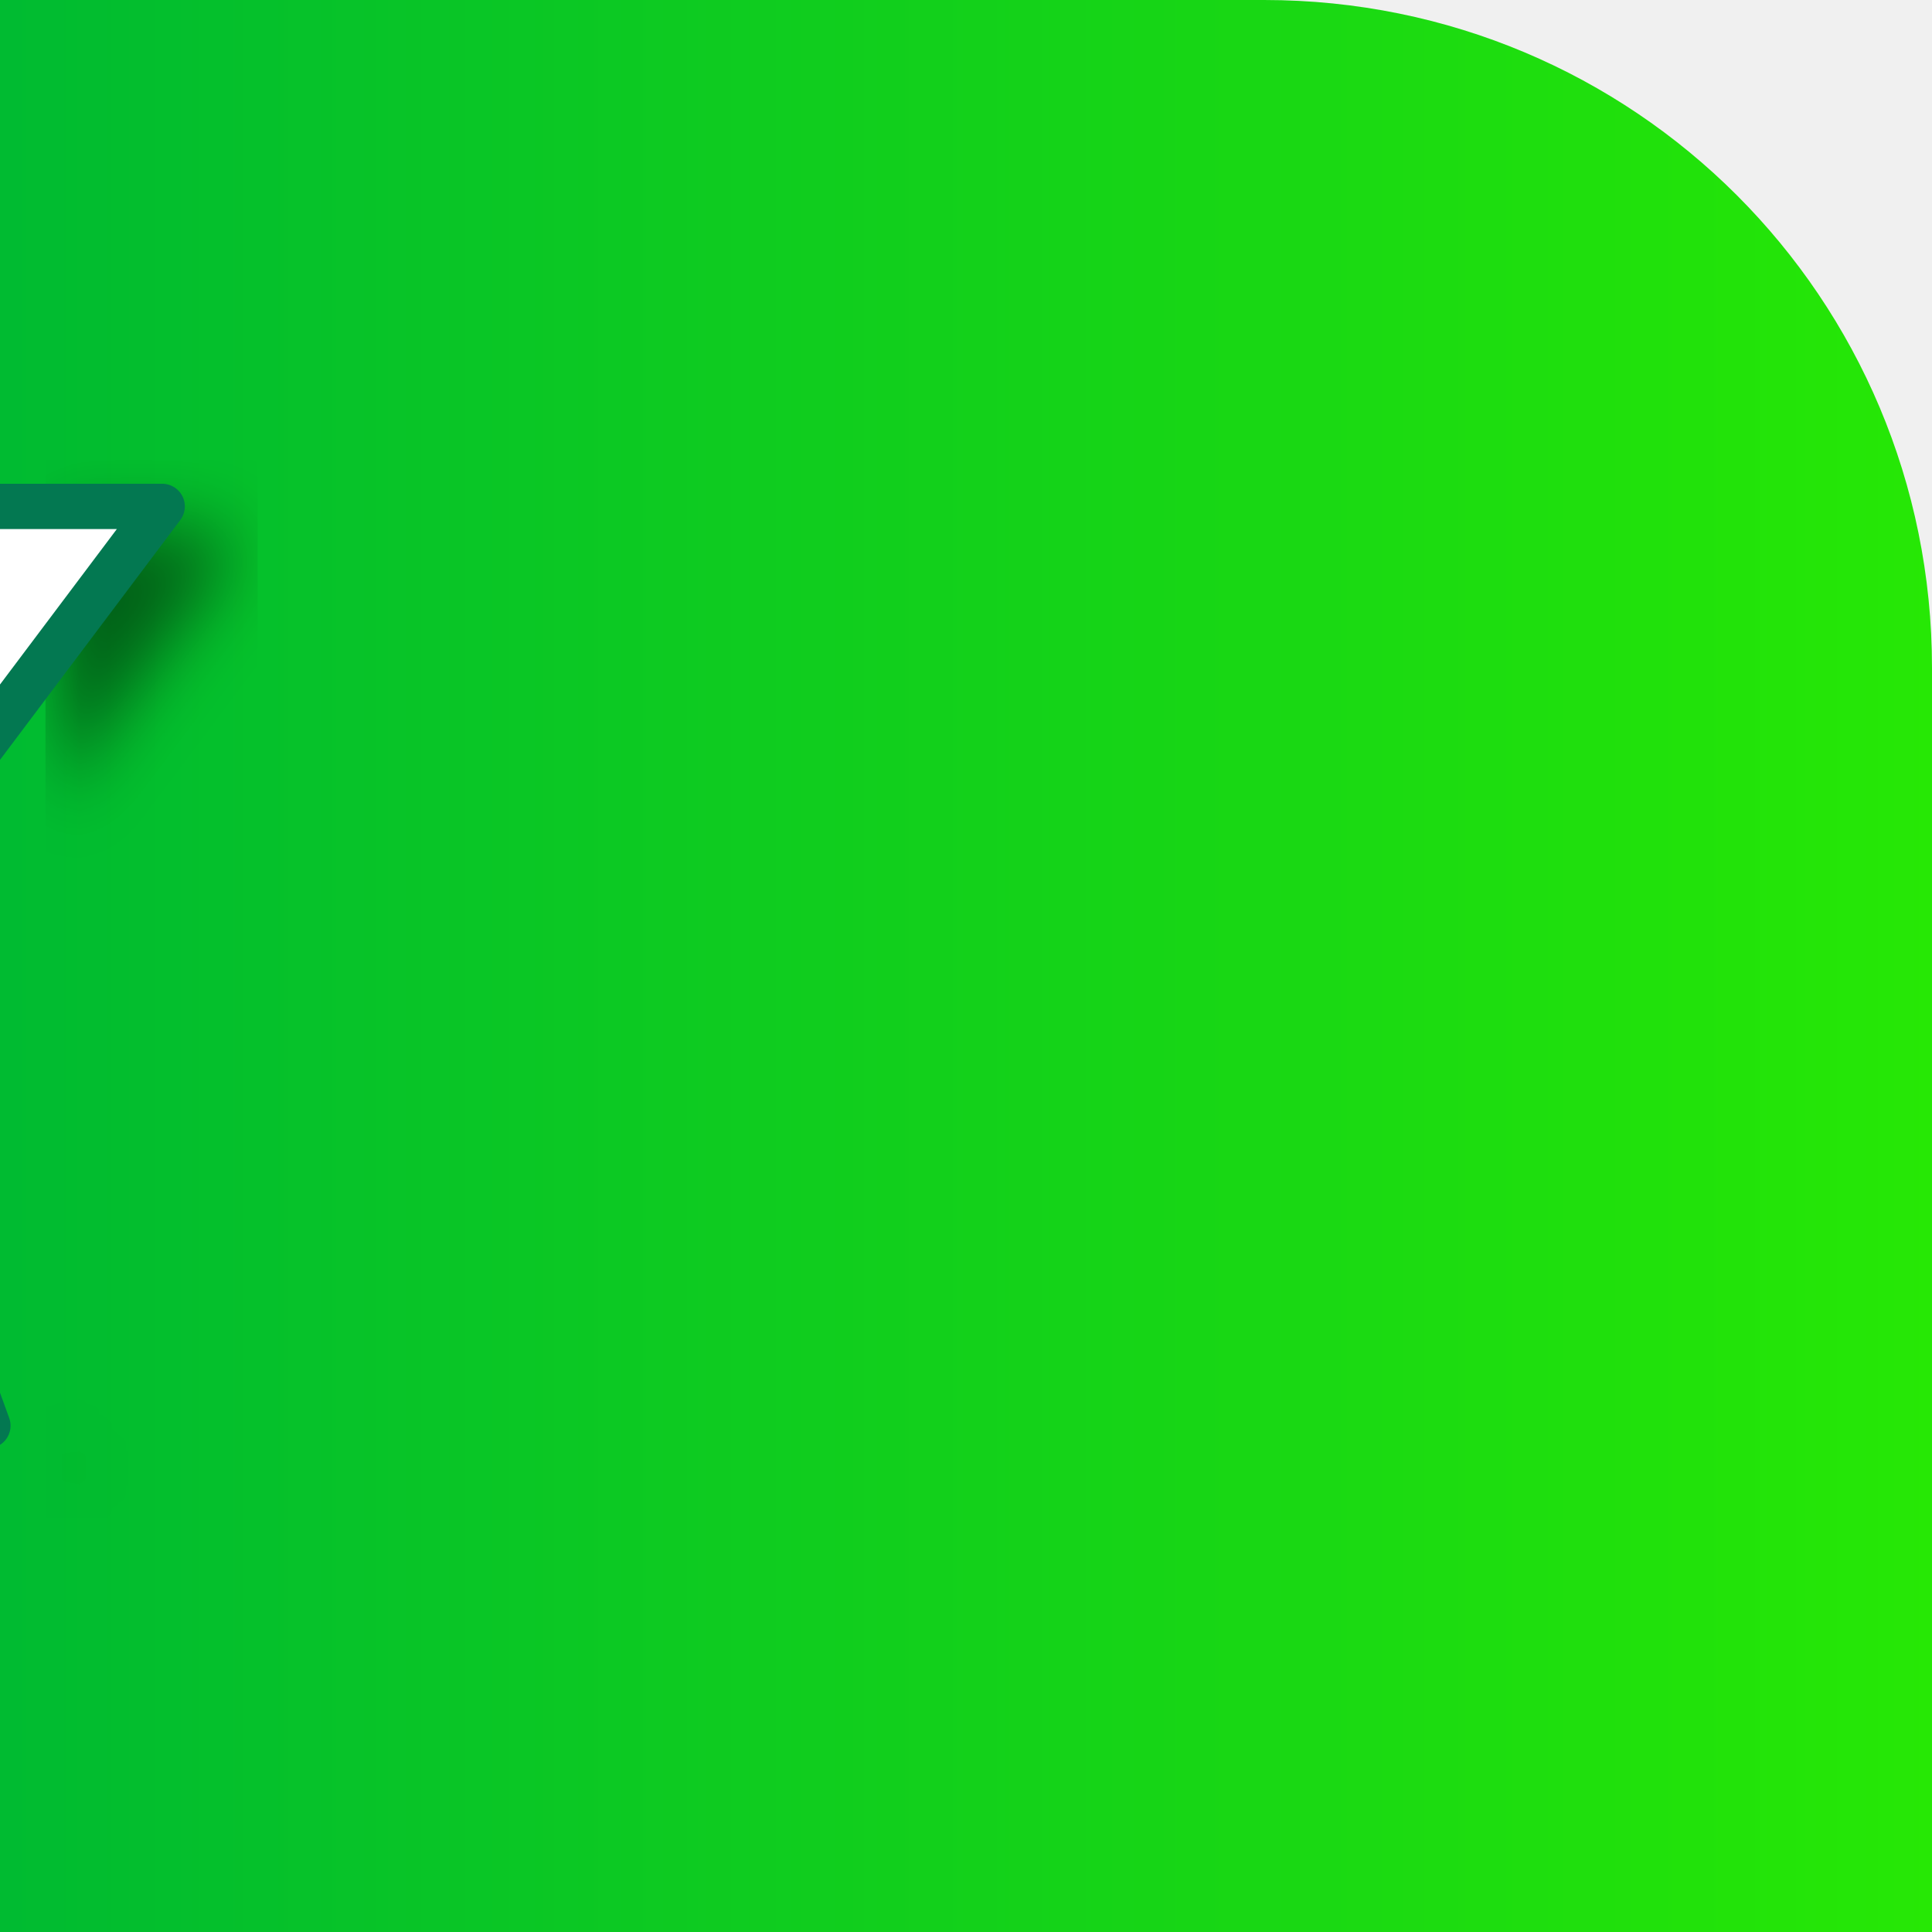
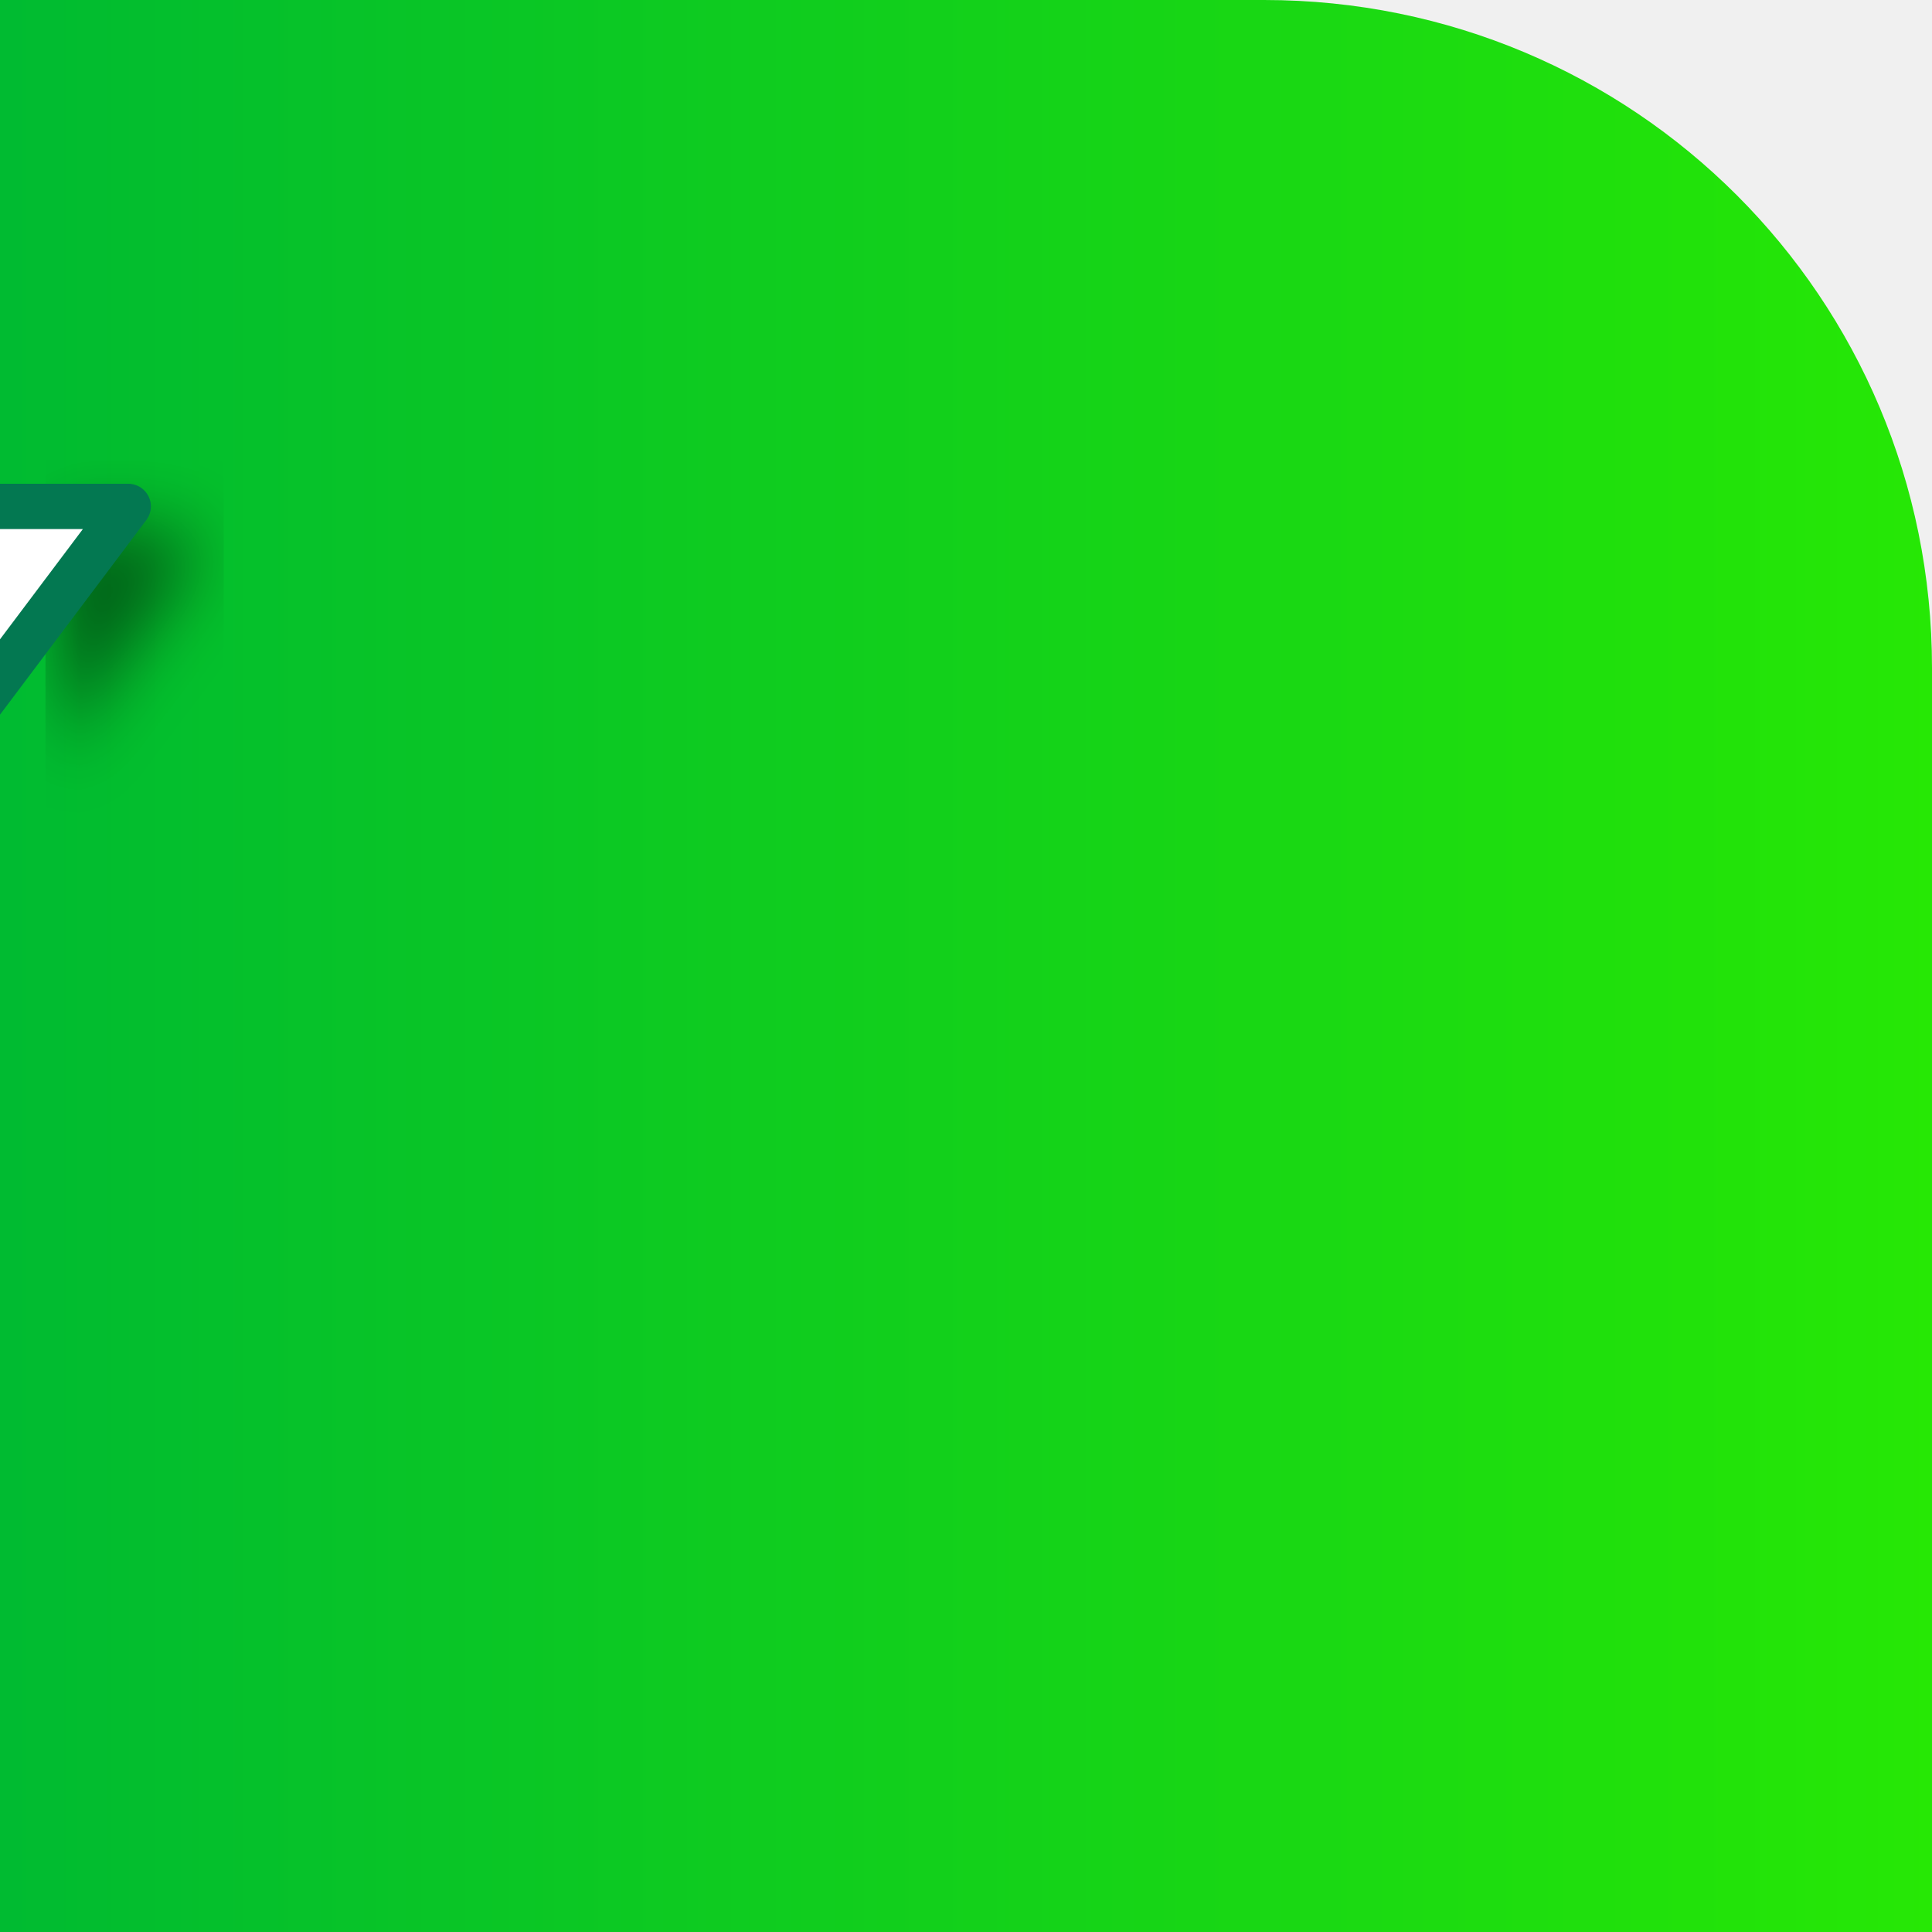
<svg xmlns="http://www.w3.org/2000/svg" xmlns:xlink="http://www.w3.org/1999/xlink" width="128px" height="128px" viewBox="0 0 128 128" version="1.1" id="SVGRoot">
  <defs id="defs3713">
    <linearGradient id="linearGradient4689">
      <stop style="stop-color:#037851;stop-opacity:1" offset="0" id="stop4685" />
      <stop id="stop4691" offset="0.583" style="stop-color:#18d714;stop-opacity:1" />
      <stop style="stop-color:#1ddd0d;stop-opacity:1;" offset="0.614" id="stop4697" />
      <stop style="stop-color:#22e309;stop-opacity:1;" offset="0.639" id="stop4695" />
      <stop style="stop-color:#2cee00;stop-opacity:1" offset="1" id="stop4687" />
    </linearGradient>
    <linearGradient id="linearGradient4667">
      <stop id="stop4663" offset="0" style="stop-color:#037851;stop-opacity:1" />
      <stop id="stop4665" offset="1" style="stop-color:#1ad913;stop-opacity:1" />
    </linearGradient>
    <linearGradient id="linearGradient836">
      <stop style="stop-color:#037851;stop-opacity:1" offset="0" id="stop832" />
      <stop style="stop-color:#03f751;stop-opacity:0;" offset="1" id="stop834" />
    </linearGradient>
    <linearGradient id="linearGradient877">
      <stop id="stop873" offset="0" style="stop-color:#00bb31;stop-opacity:1" />
      <stop style="stop-color:#18d714;stop-opacity:1;" offset="0.568" id="stop4693" />
      <stop style="stop-color:#1ad913;stop-opacity:1;" offset="0.604" id="stop4633" />
      <stop id="stop4635" offset="0.68" style="stop-color:#1ddd0f;stop-opacity:1;" />
      <stop style="stop-color:#21e20a;stop-opacity:1;" offset="0.775" id="stop4683" />
      <stop id="stop875" offset="1" style="stop-color:#2cee00;stop-opacity:1" />
    </linearGradient>
    <linearGradient id="main_gradient-4-2">
      <stop style="stop-color:#003cff;stop-opacity:1" offset="0" id="stop854" />
      <stop style="stop-color:#3565ff;stop-opacity:1" offset="1" id="stop856" />
    </linearGradient>
    <linearGradient xlink:href="#main_gradient-4-2" id="linearGradient860" x1="0" y1="70" x2="128.25" y2="70" gradientUnits="userSpaceOnUse" />
    <linearGradient xlink:href="#linearGradient877" id="linearGradient4608" gradientUnits="userSpaceOnUse" x1="0" y1="70" x2="144.75" y2="70" />
    <linearGradient xlink:href="#linearGradient836" id="linearGradient838" x1="29.935" y1="68.728" x2="122.88" y2="68.728" gradientUnits="userSpaceOnUse" gradientTransform="translate(0.7057266,16.65625)" />
    <linearGradient xlink:href="#linearGradient4667" id="linearGradient4661" gradientUnits="userSpaceOnUse" gradientTransform="translate(0.5963516,8.880207)" x1="29.935" y1="68.728" x2="120.63" y2="68.728" />
-     <linearGradient xlink:href="#linearGradient4689" id="linearGradient4681" gradientUnits="userSpaceOnUse" gradientTransform="translate(-0.8671846,0.4583343)" x1="29.935" y1="68.728" x2="149.13" y2="68.728" />
+     <linearGradient xlink:href="#linearGradient4689" id="linearGradient4681" gradientUnits="userSpaceOnUse" gradientTransform="translate(-3.117185,0.4583311)" x1="29.935" y1="68.728" x2="149.13" y2="68.728" />
    <filter style="color-interpolation-filters:sRGB;" id="filter4911">
      <feFlood flood-opacity="0.42" flood-color="rgb(0,0,0)" result="flood" id="feFlood4901" />
      <feComposite in="flood" in2="SourceGraphic" operator="in" result="composite1" id="feComposite4903" />
      <feGaussianBlur in="composite1" stdDeviation="3" result="blur" id="feGaussianBlur4905" />
      <feOffset dx="3" dy="3" result="offset" id="feOffset4907" />
      <feComposite in="SourceGraphic" in2="offset" operator="over" result="composite2" id="feComposite4909" />
    </filter>
    <filter style="color-interpolation-filters:sRGB;" id="filter5115">
      <feFlood flood-opacity="0.498" flood-color="rgb(0,0,0)" result="flood" id="feFlood5105" />
      <feComposite in="flood" in2="SourceGraphic" operator="out" result="composite1" id="feComposite5107" />
      <feGaussianBlur in="composite1" stdDeviation="3" result="blur" id="feGaussianBlur5109" />
      <feOffset dx="3" dy="3" result="offset" id="feOffset5111" />
      <feComposite in="offset" in2="SourceGraphic" operator="atop" result="composite2" id="feComposite5113" />
    </filter>
    <filter style="color-interpolation-filters:sRGB;" id="filter5487">
      <feFlood flood-opacity="0.498" flood-color="rgb(0,0,0)" result="flood" id="feFlood5477" />
      <feComposite in="flood" in2="SourceGraphic" operator="in" result="composite1" id="feComposite5479" />
      <feGaussianBlur in="composite1" stdDeviation="2.425" result="blur" id="feGaussianBlur5481" />
      <feOffset dx="3" dy="3" result="offset" id="feOffset5483" />
      <feComposite in="SourceGraphic" in2="offset" operator="over" result="composite2" id="feComposite5485" />
    </filter>
  </defs>
  <g id="layer1">
    <g id="g818" style="opacity:1">
      <path style="opacity:1;fill:url(#linearGradient4608);fill-opacity:1;" d="M 0,0 V 44.25 50 78 83.75 128 h 44.25 10 19.5 10 H 128 V 83.75 78 44.25 C 128,19.735 108.264,0 83.75,0 h -29.5 -10 z" id="path4596" />
-       <text xml:space="preserve" style="font-style:italic;font-variant:normal;font-weight:bold;font-stretch:normal;font-size:93.333px;line-height:1.25;font-family:'Open Sans';-inkscape-font-specification:'Open Sans Bold Italic';letter-spacing:0px;word-spacing:0px;opacity:1;fill:#000000;fill-opacity:1;stroke:url(#linearGradient4681);stroke-width:3;stroke-linecap:butt;stroke-linejoin:miter;stroke-miterlimit:4;stroke-dasharray:none;filter:url(#filter5487)" x="63.083" y="94.458" id="text5338">
-         <tspan id="tspan5336" x="63.083" y="94.458" style="font-size:85.333px;text-align:center;text-anchor:middle;fill:#ffffff;stroke:url(#linearGradient4681);stroke-width:3;stroke-linecap:butt;stroke-linejoin:round;stroke-miterlimit:4;stroke-dasharray:none">X</tspan>
+       <text xml:space="preserve" style="font-style:italic;font-variant:normal;font-weight:bold;font-stretch:normal;font-size:93.333px;line-height:1.25;font-family:'Open Sans';-inkscape-font-specification:'Open Sans Bold Italic';letter-spacing:0px;word-spacing:0px;opacity:1;fill:#000000;fill-opacity:1;stroke:url(#linearGradient4681);stroke-width:3;stroke-linecap:butt;stroke-linejoin:miter;stroke-miterlimit:4;stroke-dasharray:none;filter:url(#filter5487)" x="60.833" y="94.458" id="text5338">
+         <tspan id="tspan5336" x="60.833" y="94.458" style="font-size:85.333px;text-align:center;text-anchor:middle;fill:#ffffff;stroke:url(#linearGradient4681);stroke-width:3;stroke-linecap:butt;stroke-linejoin:round;stroke-miterlimit:4;stroke-dasharray:none">X</tspan>
      </text>
    </g>
  </g>
</svg>
